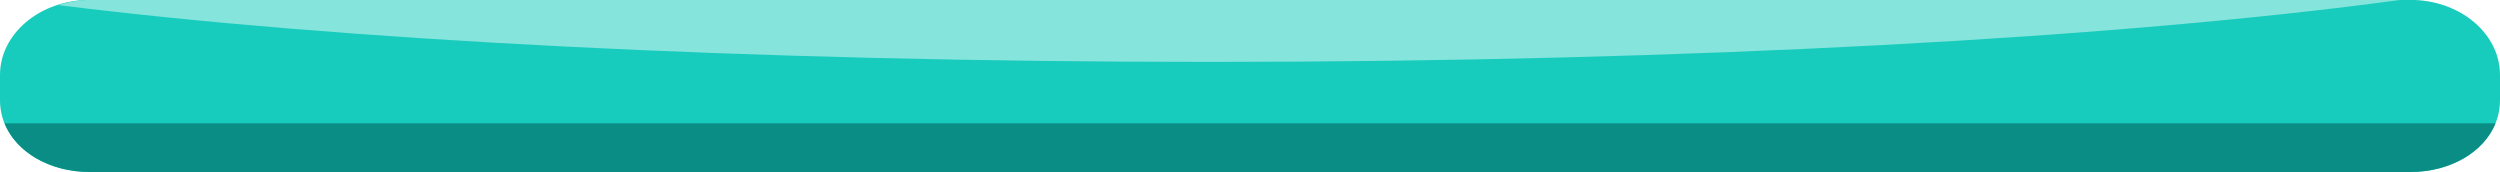
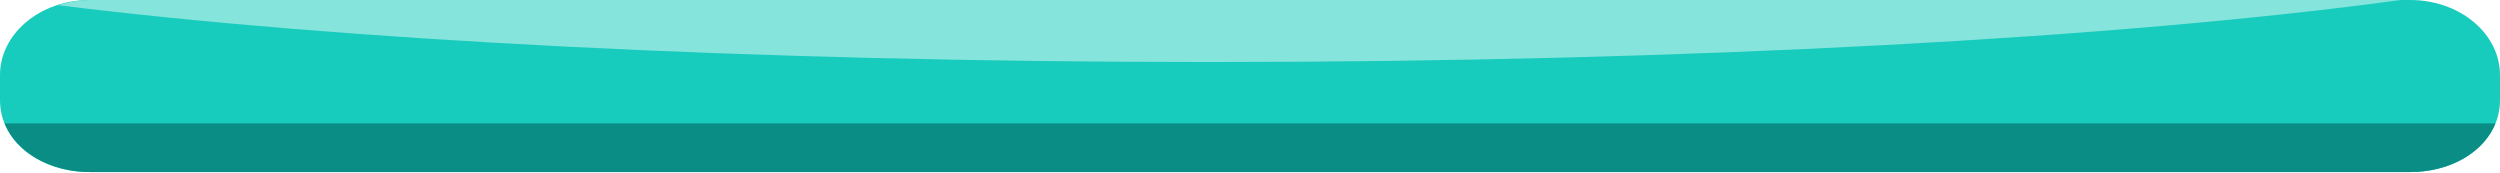
- <svg xmlns="http://www.w3.org/2000/svg" id="_ÎÓÈ_3" data-name="—ÎÓÈ_3" viewBox="0 0 765.83 52.67">
-   <defs>
-     <style>.cls-1{fill:none;}.cls-2{clip-path:url(#clip-path);}.cls-3{fill:#18ccbd;}.cls-4{fill:#85e4dc;}.cls-5{fill:#098d85;}</style>
-     <clipPath id="clip-path" transform="translate(555.83 -1754.04)">
-       <rect class="cls-1" x="-555.83" y="1734.38" width="765.83" height="92" />
+ <svg xmlns="http://www.w3.org/2000/svg" xmlns:xlink="http://www.w3.org/1999/xlink" version="1.1" id="_ÎÓÈ_3" x="0px" y="0px" viewBox="0 0 765.8 52.7" style="enable-background:new 0 0 765.8 52.7;" xml:space="preserve">
+   <style type="text/css">
+ 	.st0{clip-path:url(#SVGID_2_);}
+ 	.st1{fill:#18CCBD;}
+ 	.st2{fill:#85E4DC;}
+ 	.st3{fill:#098D85;}
+ </style>
+   <g>
+     <defs>
+       <rect id="SVGID_1_" y="-19.7" width="765.8" height="92" />
+     </defs>
+     <clipPath id="SVGID_2_">
+       <use xlink:href="#SVGID_1_" style="overflow:visible;" />
    </clipPath>
-   </defs>
-   <g class="cls-2">
-     <path class="cls-3" d="M210,1784.73c0,12.68-12.32,22-27.51,22h-710.8c-15.2,0-27.52-9.31-27.52-22V1777c0-12.68,12.32-23,27.52-23h710.8c15.2,0,27.51,10.28,27.51,23Z" transform="translate(555.83 -1754.04)" />
-     <path class="cls-4" d="M-185.3,1773c148,0,279.76-7.42,364.93-19H-527.65a33.78,33.78,0,0,0-10.32,1.6C-452.69,1766.29-326.33,1773-185.3,1773Z" transform="translate(555.83 -1754.04)" />
-     <path class="cls-5" d="M-554.44,1791.83c3.62,8.9,13.95,14.89,26.13,14.89h710.8c12.18,0,22.5-6,26.13-14.89Z" transform="translate(555.83 -1754.04)" />
+     <g class="st0">
+       <path class="st1" d="M765.8,30.7c0,12.7-12.3,22-27.5,22H27.5C12.3,52.7,0,43.4,0,30.7V23C0,10.3,12.3,0,27.5,0h710.8    c15.2,0,27.5,10.3,27.5,23V30.7z" />
+       <path class="st2" d="M370.5,19c148,0,279.8-7.4,364.9-19H28.2c-3.5,0-7,0.5-10.3,1.6C103.1,12.2,229.5,19,370.5,19z" />
+       <path class="st3" d="M1.4,37.8c3.6,8.9,14,14.9,26.1,14.9h710.8c12.2,0,22.5-6,26.1-14.9H1.4z" />
+     </g>
  </g>
</svg>
